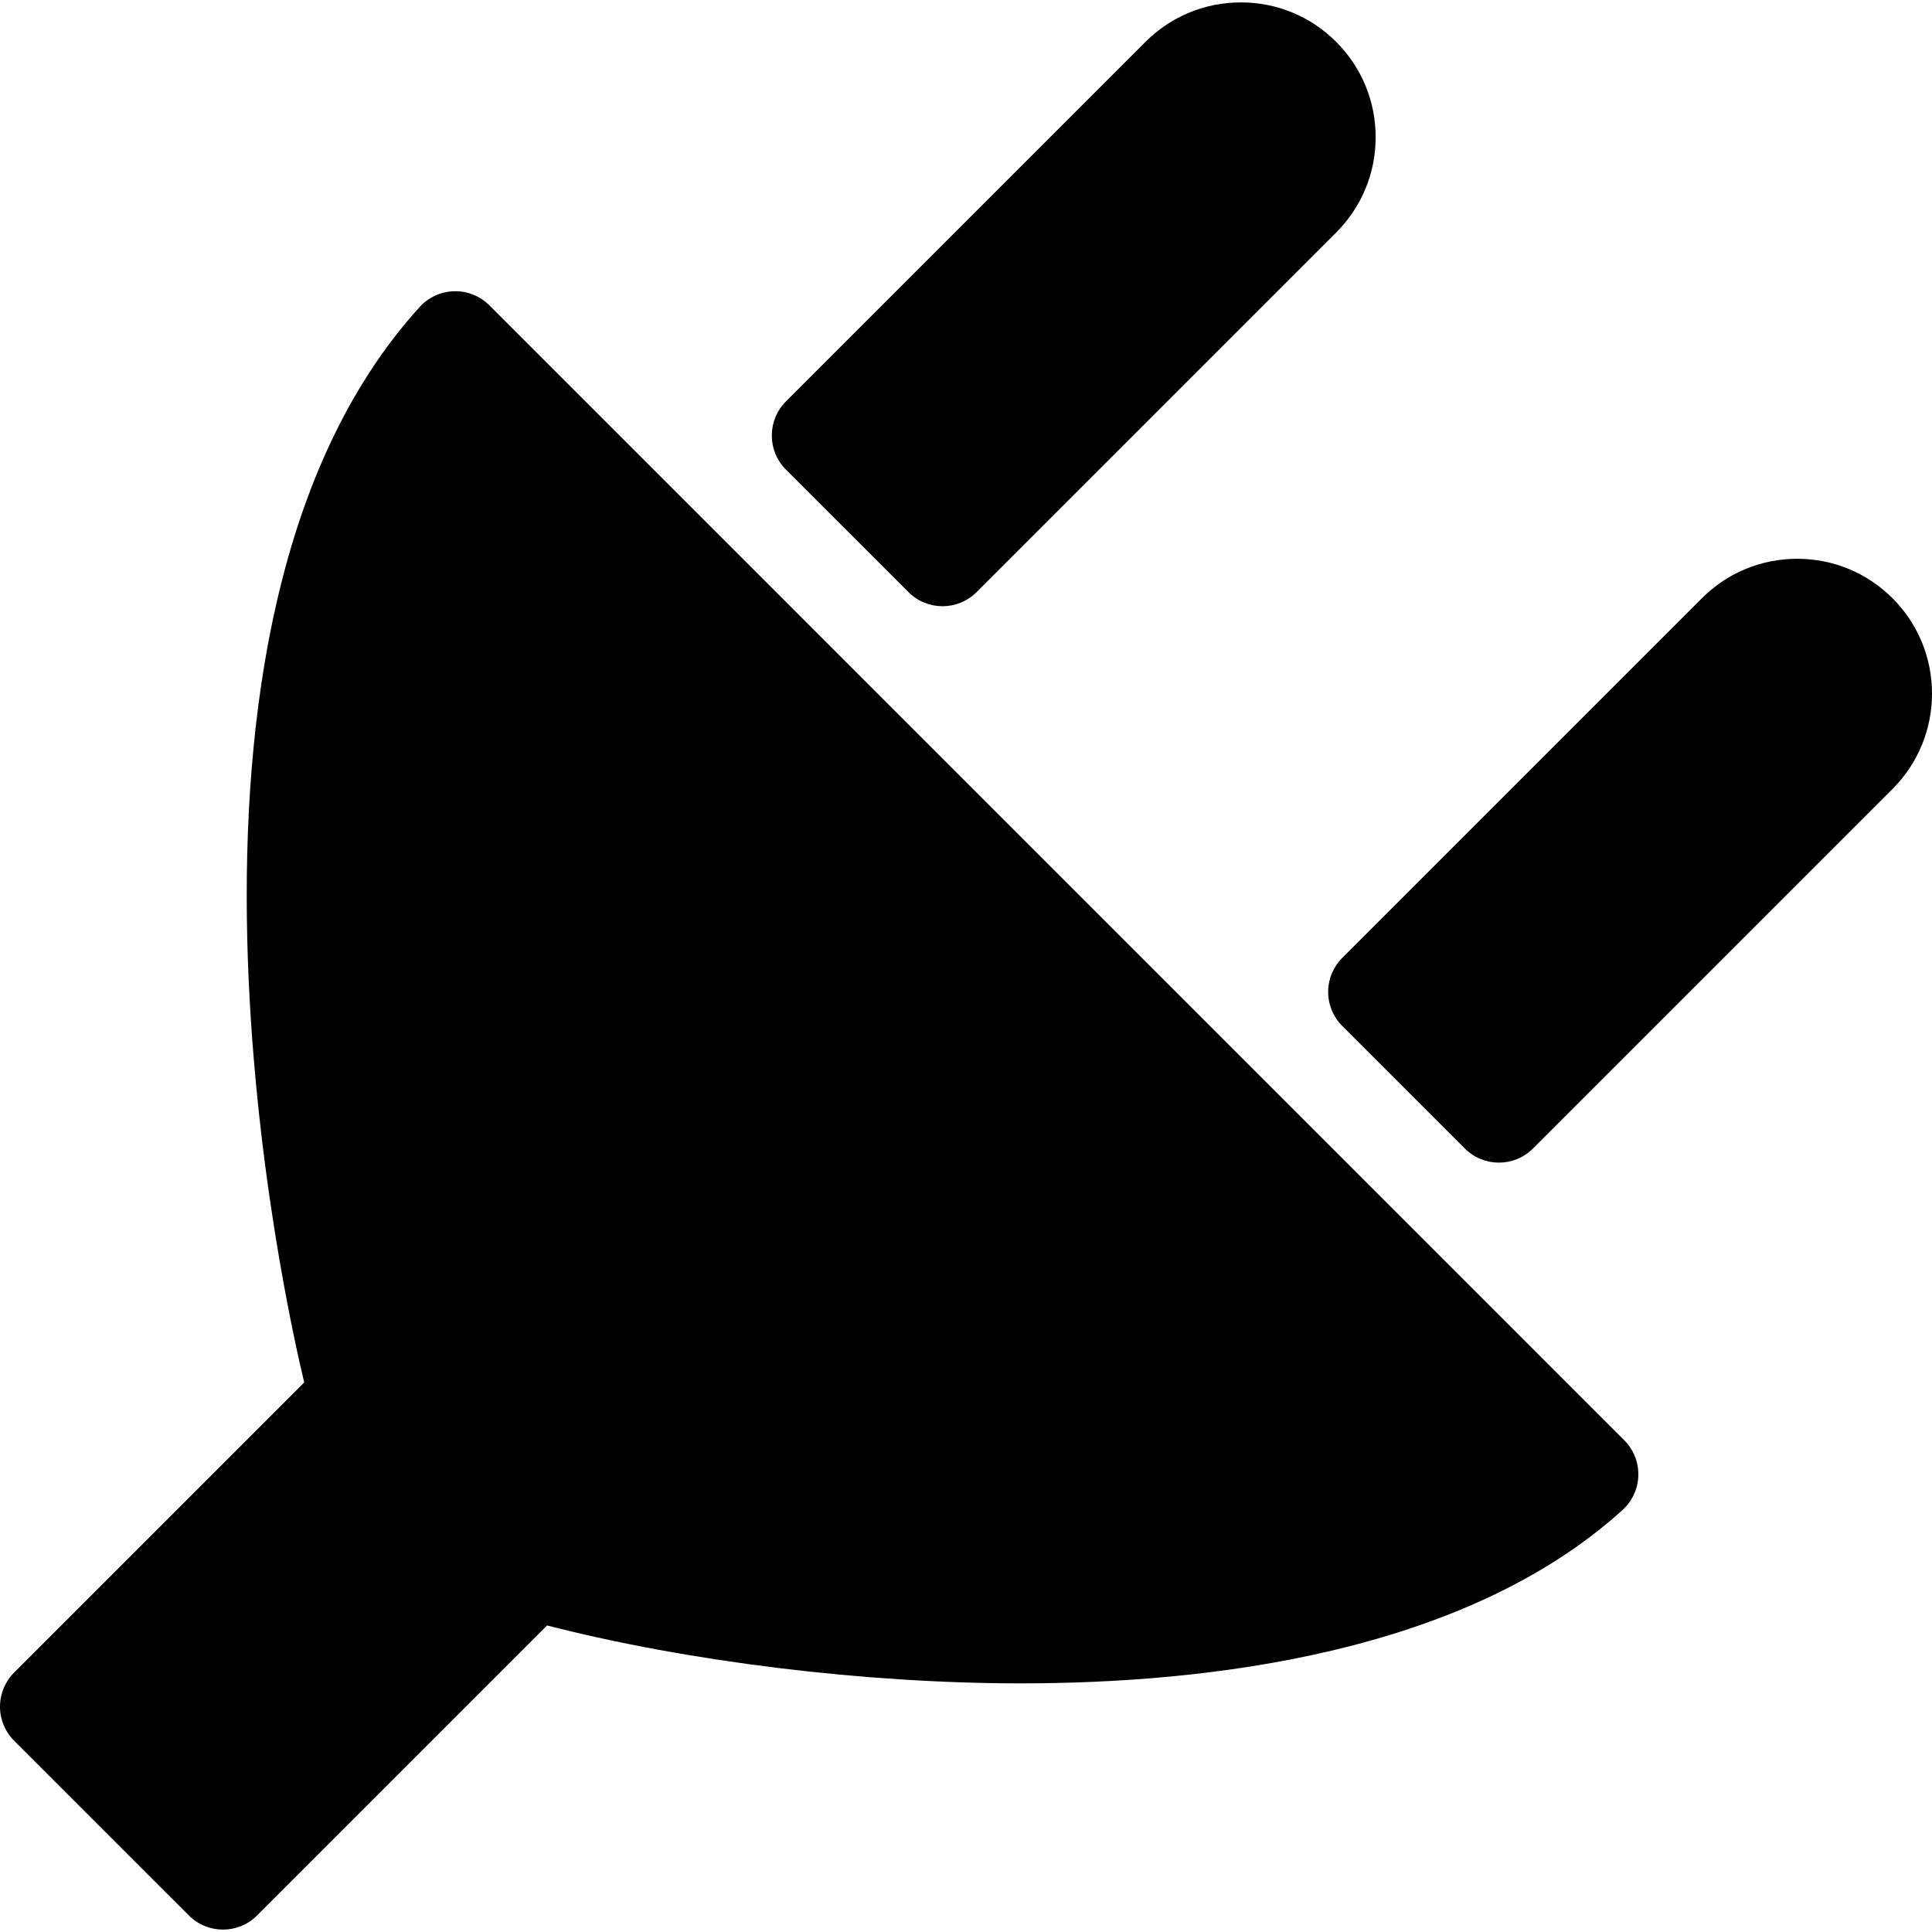
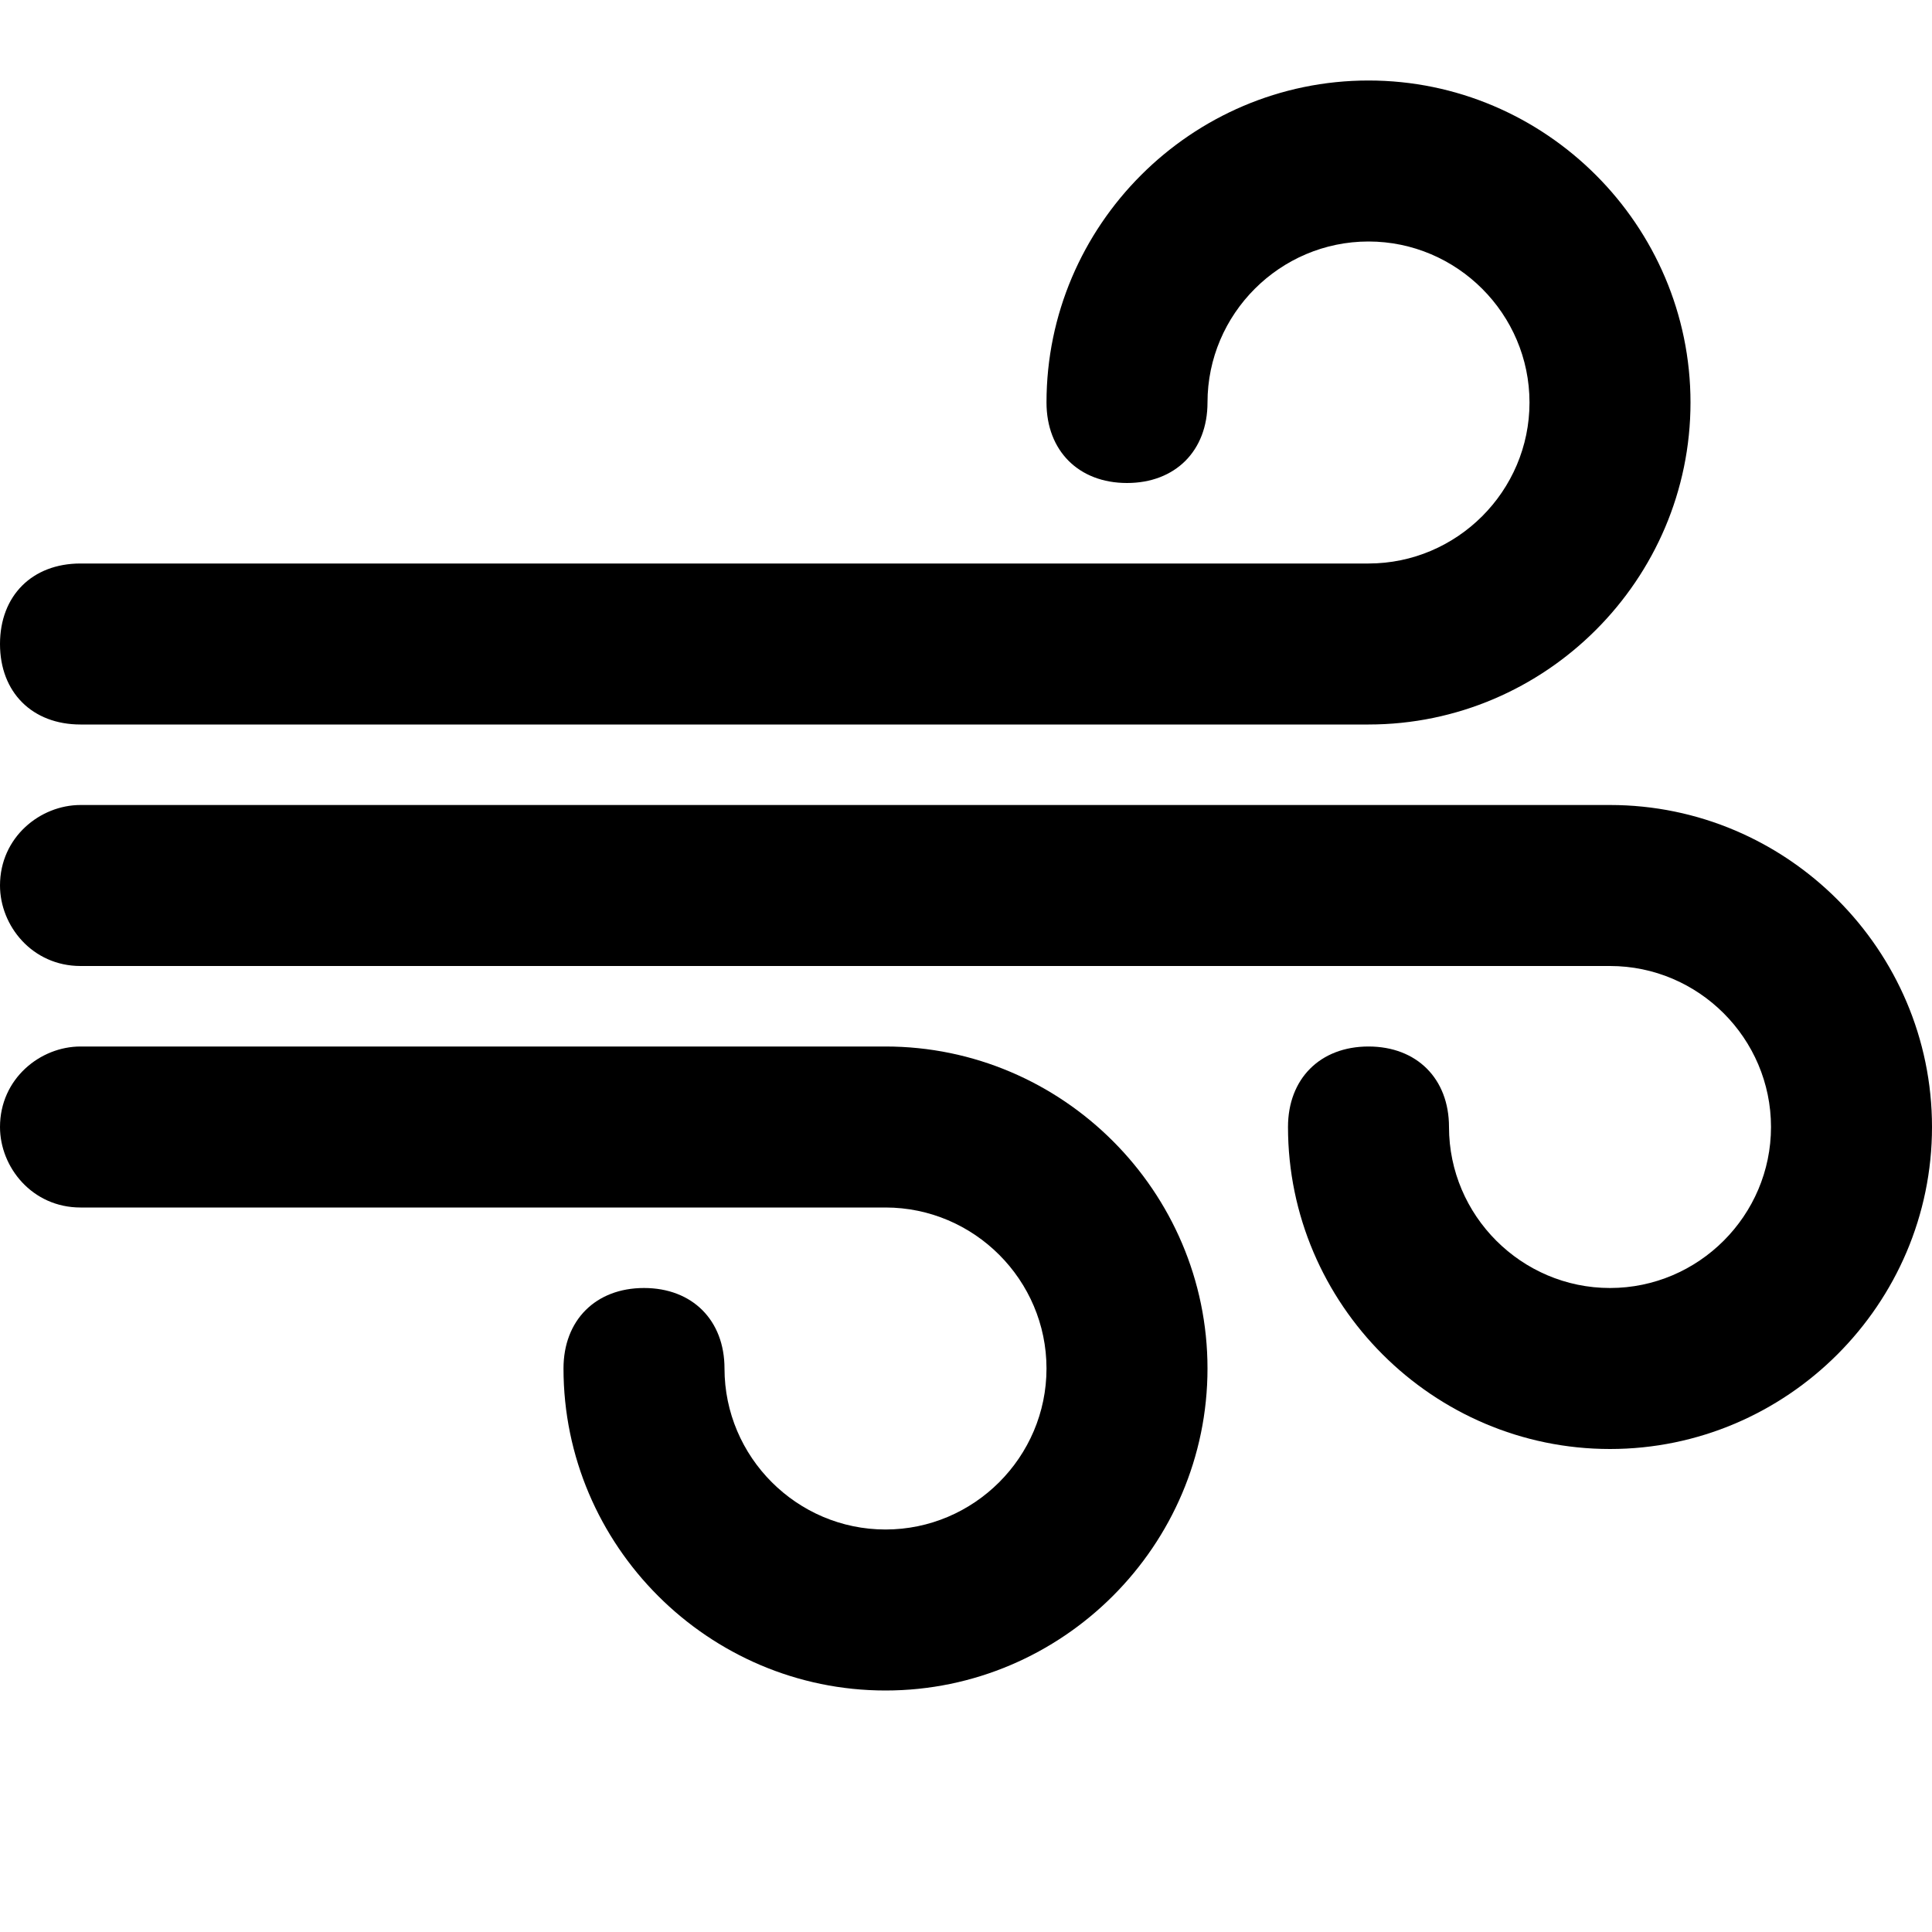
- <svg xmlns="http://www.w3.org/2000/svg" version="1.1" id="Capa_1" x="0px" y="0px" width="99.012px" height="99.012px" viewBox="0 0 99.012 99.012" style="enable-background:new 0 0 99.012 99.012;" xml:space="preserve">
+ <svg xmlns="http://www.w3.org/2000/svg" enable-background="new 0 0 24 24" height="24px" id="Layer_1" version="1.1" viewBox="0 0 24 24" width="24px" xml:space="preserve">
  <g>
-     <g>
-       <path d="M25.08,15.648c-0.478-0.478-1.135-0.742-1.805-0.723c-0.675,0.017-1.314,0.309-1.768,0.808    c-14.829,16.325-6.762,51.623-5.916,55.115L0.723,85.717C0.26,86.18,0,86.808,0,87.463c0,0.654,0.26,1.283,0.723,1.746    l8.958,8.957c0.482,0.48,1.114,0.723,1.746,0.723c0.631,0,1.264-0.24,1.745-0.723l14.865-14.864    c7.237,1.859,16.289,2.968,24.28,2.968c9.599,0,22.739-1.543,30.836-8.886c0.5-0.454,0.793-1.093,0.809-1.769    c0.018-0.676-0.245-1.328-0.723-1.805L25.08,15.648z" />
-       <path d="M46.557,30.345c0.482,0.482,1.114,0.723,1.746,0.723c0.632,0,1.264-0.241,1.746-0.724l18.428-18.428    c1.305-1.305,2.023-3.04,2.023-4.885c0-1.846-0.719-3.582-2.023-4.886c-1.305-1.305-3.039-2.022-4.885-2.022    c-1.845,0-3.581,0.718-4.887,2.022L40.277,20.574c-0.964,0.964-0.964,2.527,0,3.492L46.557,30.345z" />
-       <path d="M96.99,30.661c-1.305-1.305-3.039-2.024-4.885-2.024c-1.847,0-3.582,0.718-4.886,2.023L68.79,49.089    c-0.464,0.463-0.724,1.091-0.724,1.746s0.26,1.282,0.724,1.746l6.28,6.278c0.481,0.482,1.113,0.724,1.746,0.724    c0.631,0,1.264-0.241,1.746-0.724l18.43-18.429C99.686,37.735,99.686,33.353,96.99,30.661z" />
-     </g>
+     <path d="M1,9h16c2.2,0,4-1.8,4-4s-1.8-4-4-4s-4,1.8-4,4c0,0.6,0.4,1,1,1s1-0.4,1-1c0-1.1,0.9-2,2-2s2,0.9,2,2s-0.9,2-2,2H1   C0.4,7,0,7.4,0,8V8C0,8.6,0.4,9,1,9z" />
+     <path d="M11,13H1c-0.5,0-1,0.4-1,1V14c0,0.5,0.4,1,1,1h10c1.1,0,2,0.9,2,2s-0.9,2-2,2s-2-0.9-2-2c0-0.6-0.4-1-1-1s-1,0.4-1,1   c0,2.2,1.8,4,4,4s4-1.8,4-4S13.2,13,11,13z" />
+     <path d="M20,10H1c-0.5,0-1,0.4-1,1V11c0,0.5,0.4,1,1,1h19c1.1,0,2,0.9,2,2s-0.9,2-2,2s-2-0.9-2-2c0-0.6-0.4-1-1-1s-1,0.4-1,1   c0,2.2,1.8,4,4,4s4-1.8,4-4S22.2,10,20,10z" />
  </g>
-   <g>
- </g>
-   <g>
- </g>
-   <g>
- </g>
-   <g>
- </g>
-   <g>
- </g>
-   <g>
- </g>
-   <g>
- </g>
-   <g>
- </g>
-   <g>
- </g>
-   <g>
- </g>
-   <g>
- </g>
-   <g>
- </g>
-   <g>
- </g>
-   <g>
- </g>
-   <g>
- </g>
</svg>
